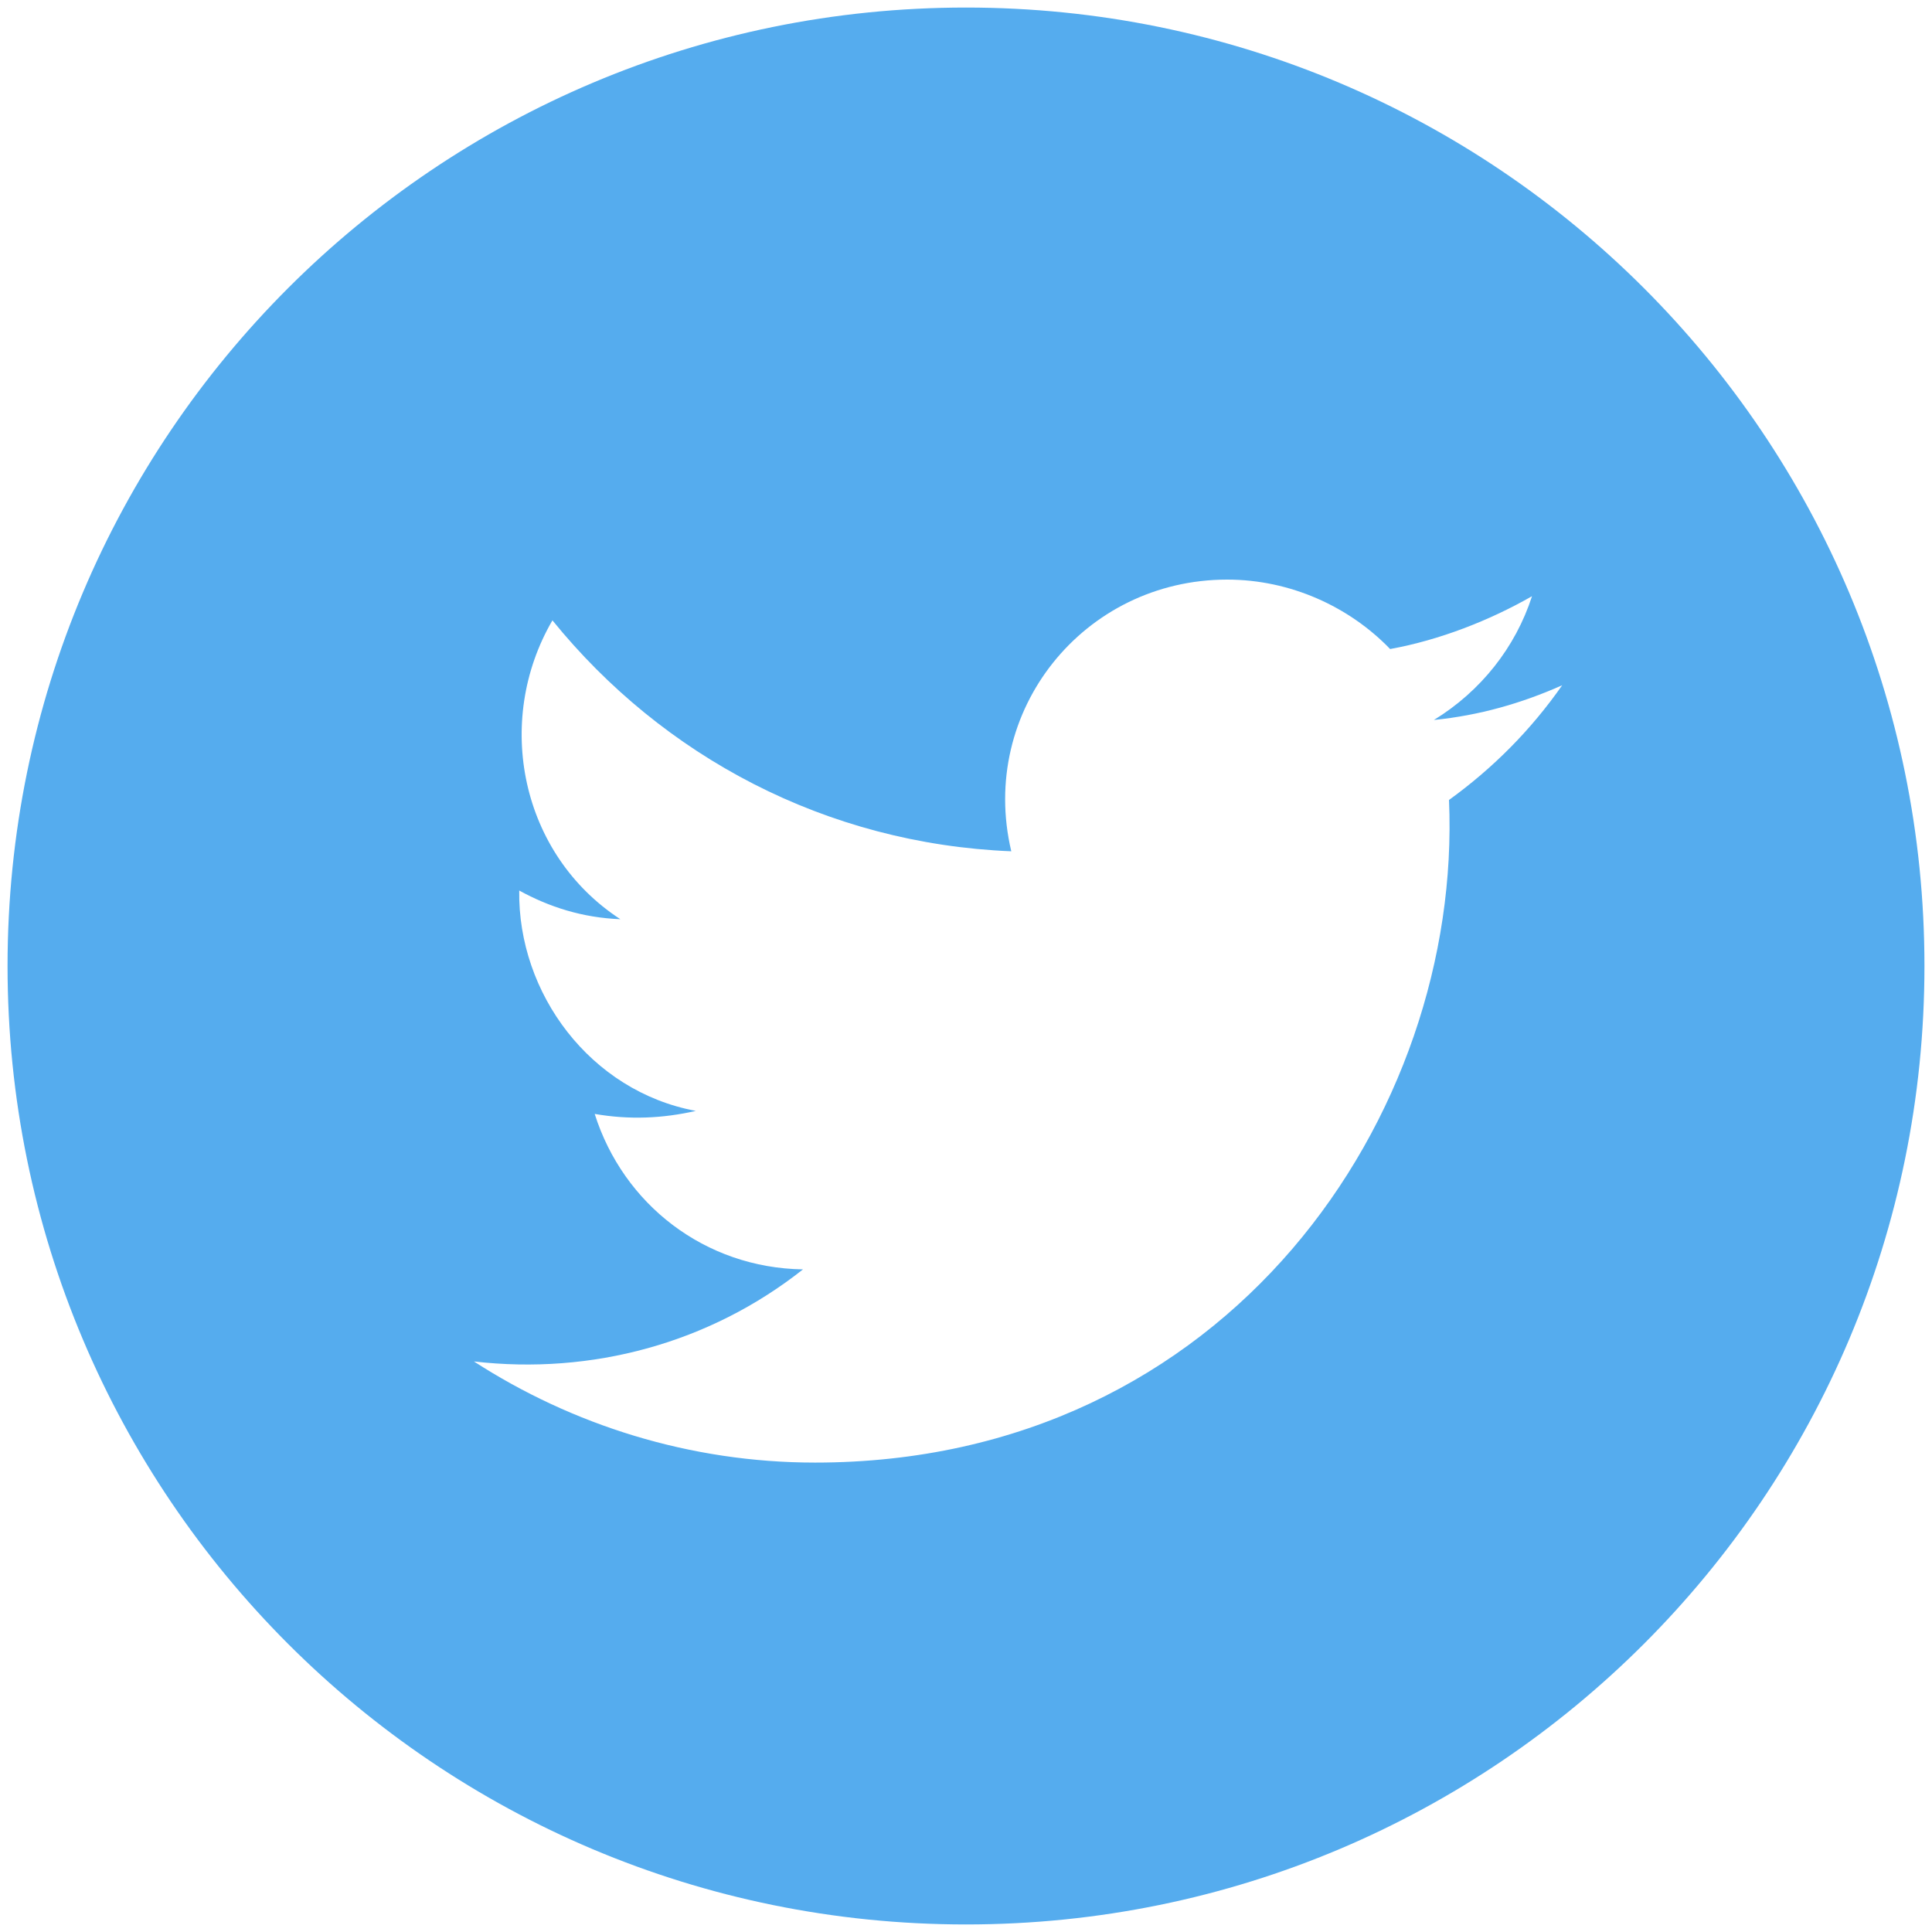
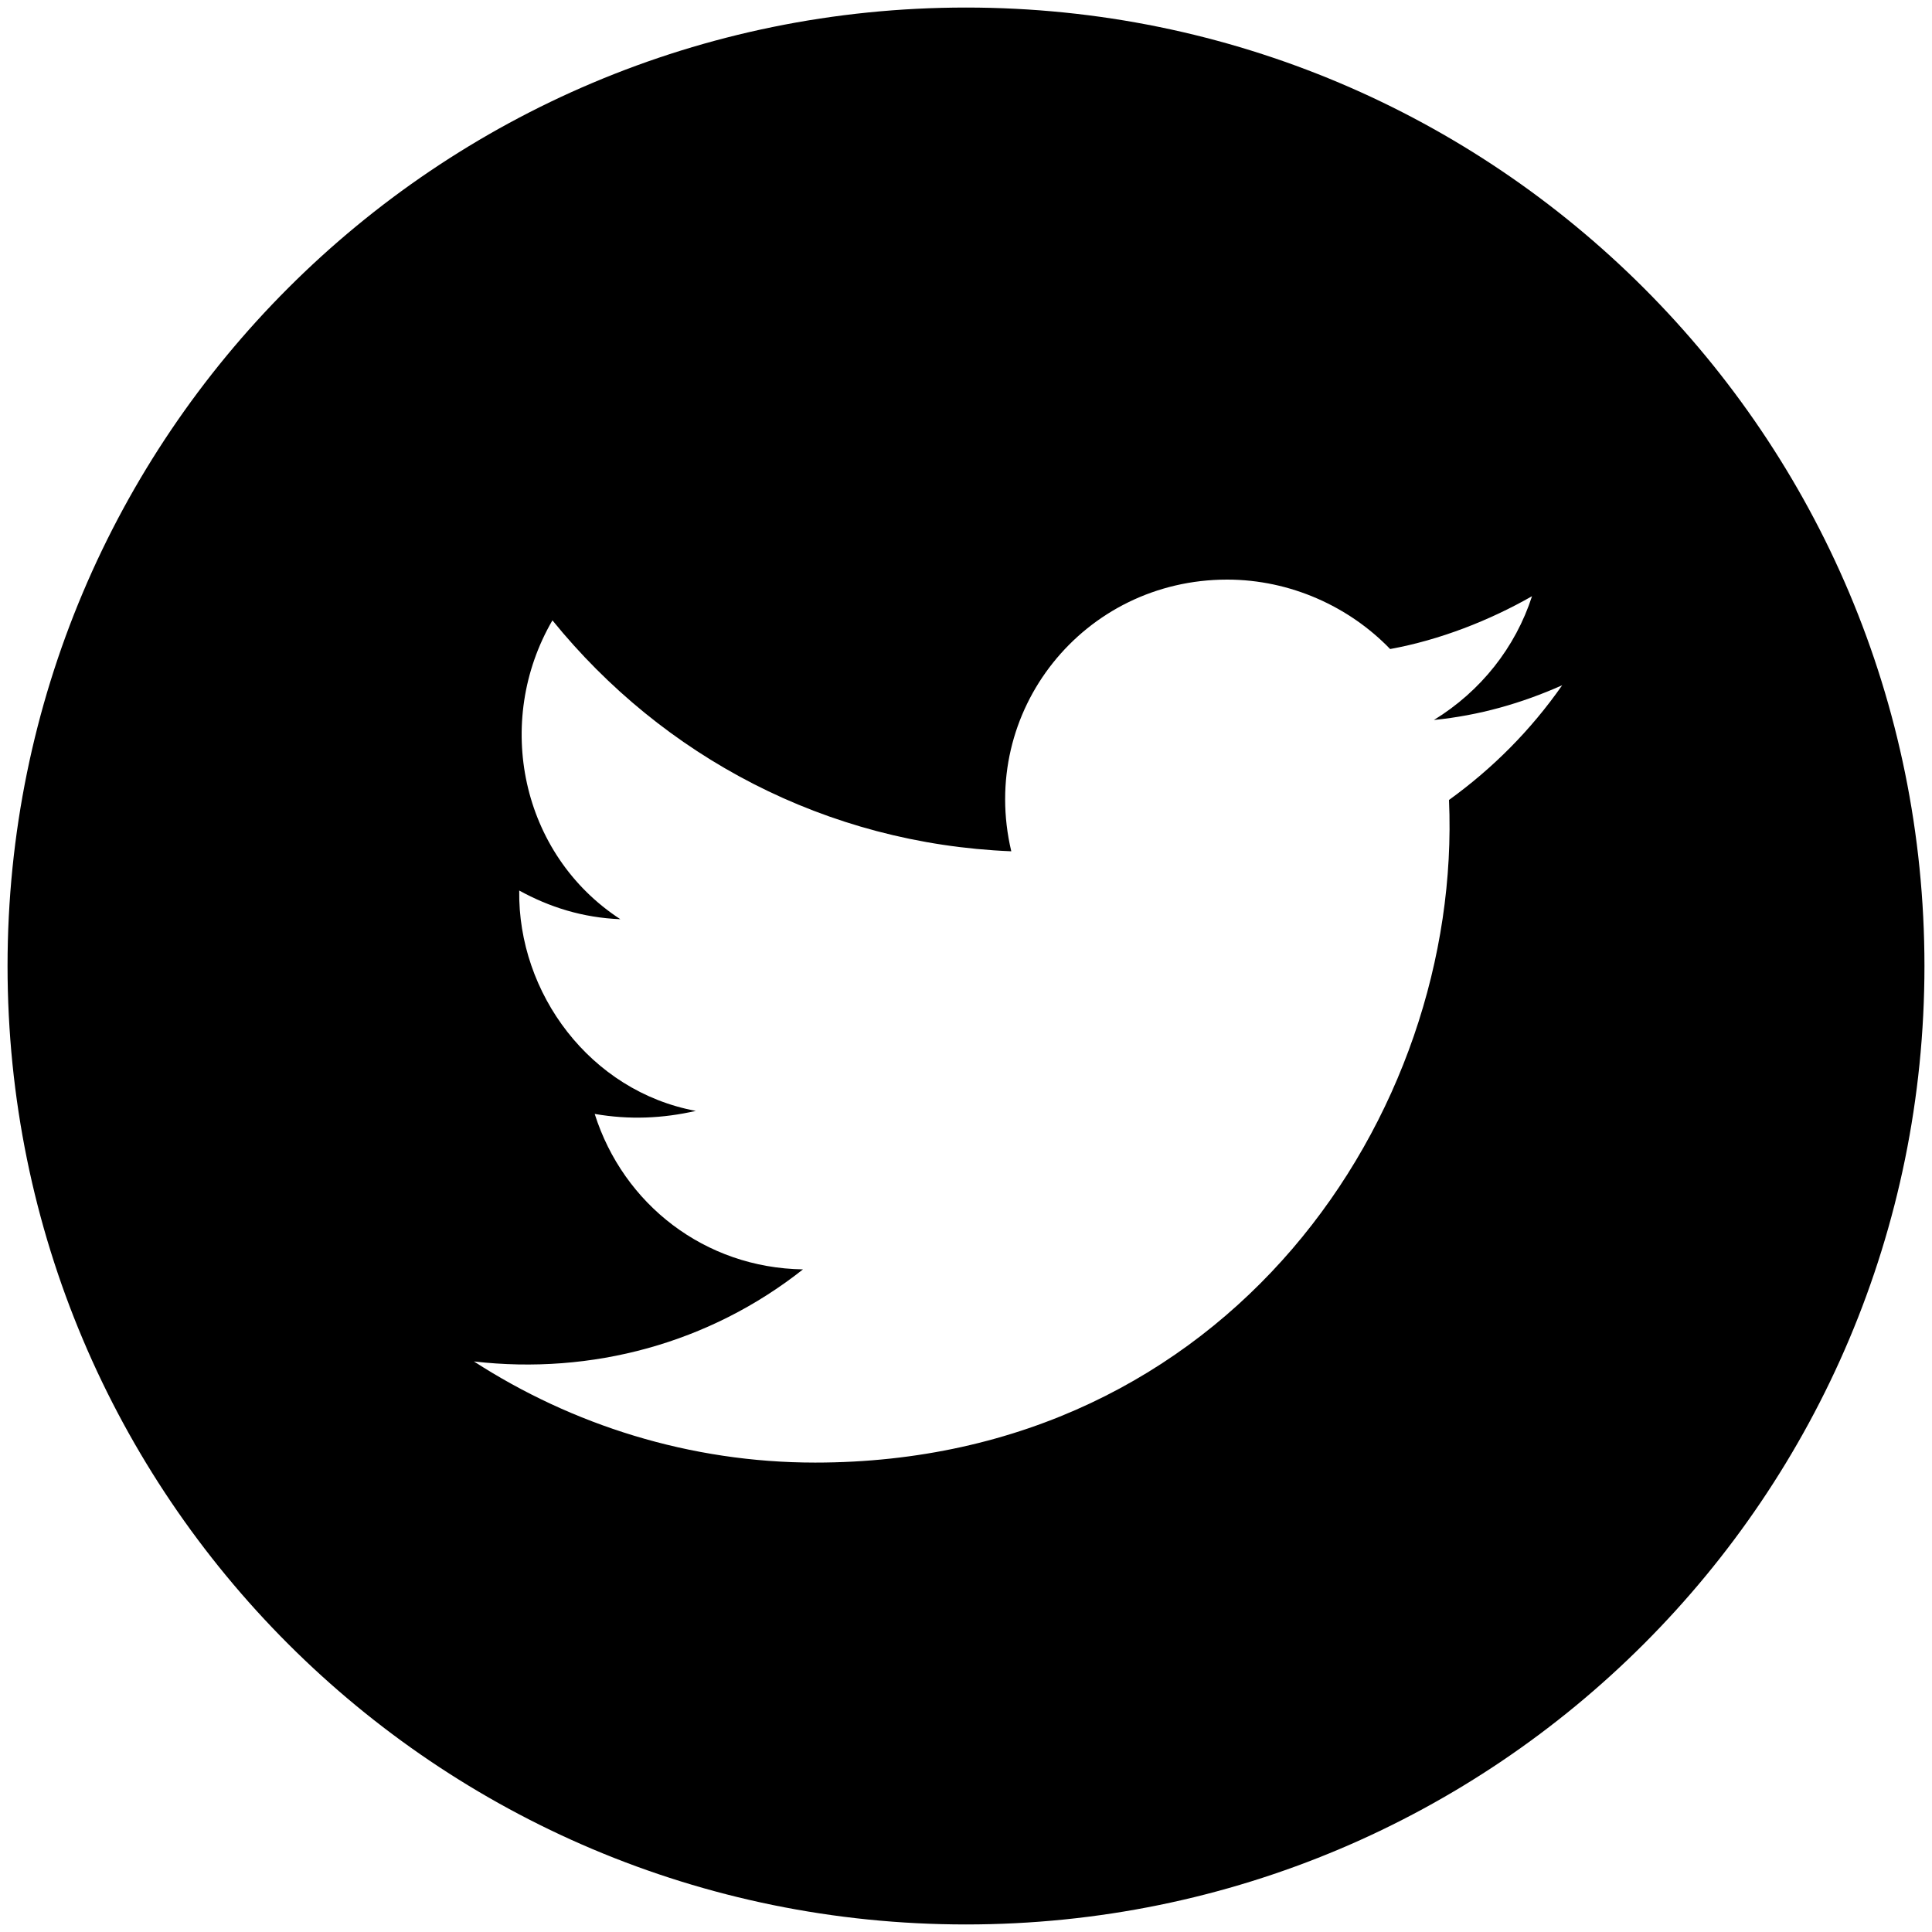
<svg xmlns="http://www.w3.org/2000/svg" version="1.1" id="Layer_1" x="0px" y="0px" width="128px" height="128px" viewBox="0 0 128 128" enable-background="new 0 0 128 128" xml:space="preserve">
-   <path id="twitter-4-icon" fill="#55ACEE" d="M64,0.5C28.9,0.5,0.5,28.9,0.5,64s28.4,63.5,63.5,63.5s63.5-28.4,63.5-63.5  S99.1,0.5,64,0.5z M96,53C96.9,73.8,81.4,96.9,54,96.9c-8.3,0-16.1-2.5-22.6-6.7c7.8,0.9,15.6-1.2,21.8-6.1  c-6.5-0.1-11.9-4.3-13.8-10.3c2.3,0.4,4.5,0.3,6.7-0.2c-7-1.3-11.8-7.8-11.7-14.6c2,1.1,4.2,1.8,6.7,1.9c-6.6-4.3-8.4-13.1-4.5-19.8  c7.3,9,18.1,14.8,30.4,15.3c-2.2-9.3,4.8-18,14.3-18c4.2,0,8.1,1.8,10.8,4.6c3.3-0.6,6.6-1.9,9.4-3.5c-1.1,3.4-3.4,6.3-6.5,8.2  c3-0.3,5.8-1.1,8.5-2.3C101.4,48.4,98.9,50.9,96,53z" />
+   <path id="twitter" d="M64,0.5C28.9,0.5,0.5,28.9,0.5,64s28.4,63.5,63.5,63.5s63.5-28.4,63.5-63.5  S99.1,0.5,64,0.5z M96,53C96.9,73.8,81.4,96.9,54,96.9c-8.3,0-16.1-2.5-22.6-6.7c7.8,0.9,15.6-1.2,21.8-6.1  c-6.5-0.1-11.9-4.3-13.8-10.3c2.3,0.4,4.5,0.3,6.7-0.2c-7-1.3-11.8-7.8-11.7-14.6c2,1.1,4.2,1.8,6.7,1.9c-6.6-4.3-8.4-13.1-4.5-19.8  c7.3,9,18.1,14.8,30.4,15.3c-2.2-9.3,4.8-18,14.3-18c4.2,0,8.1,1.8,10.8,4.6c3.3-0.6,6.6-1.9,9.4-3.5c-1.1,3.4-3.4,6.3-6.5,8.2  c3-0.3,5.8-1.1,8.5-2.3C101.4,48.4,98.9,50.9,96,53z" />
</svg>
